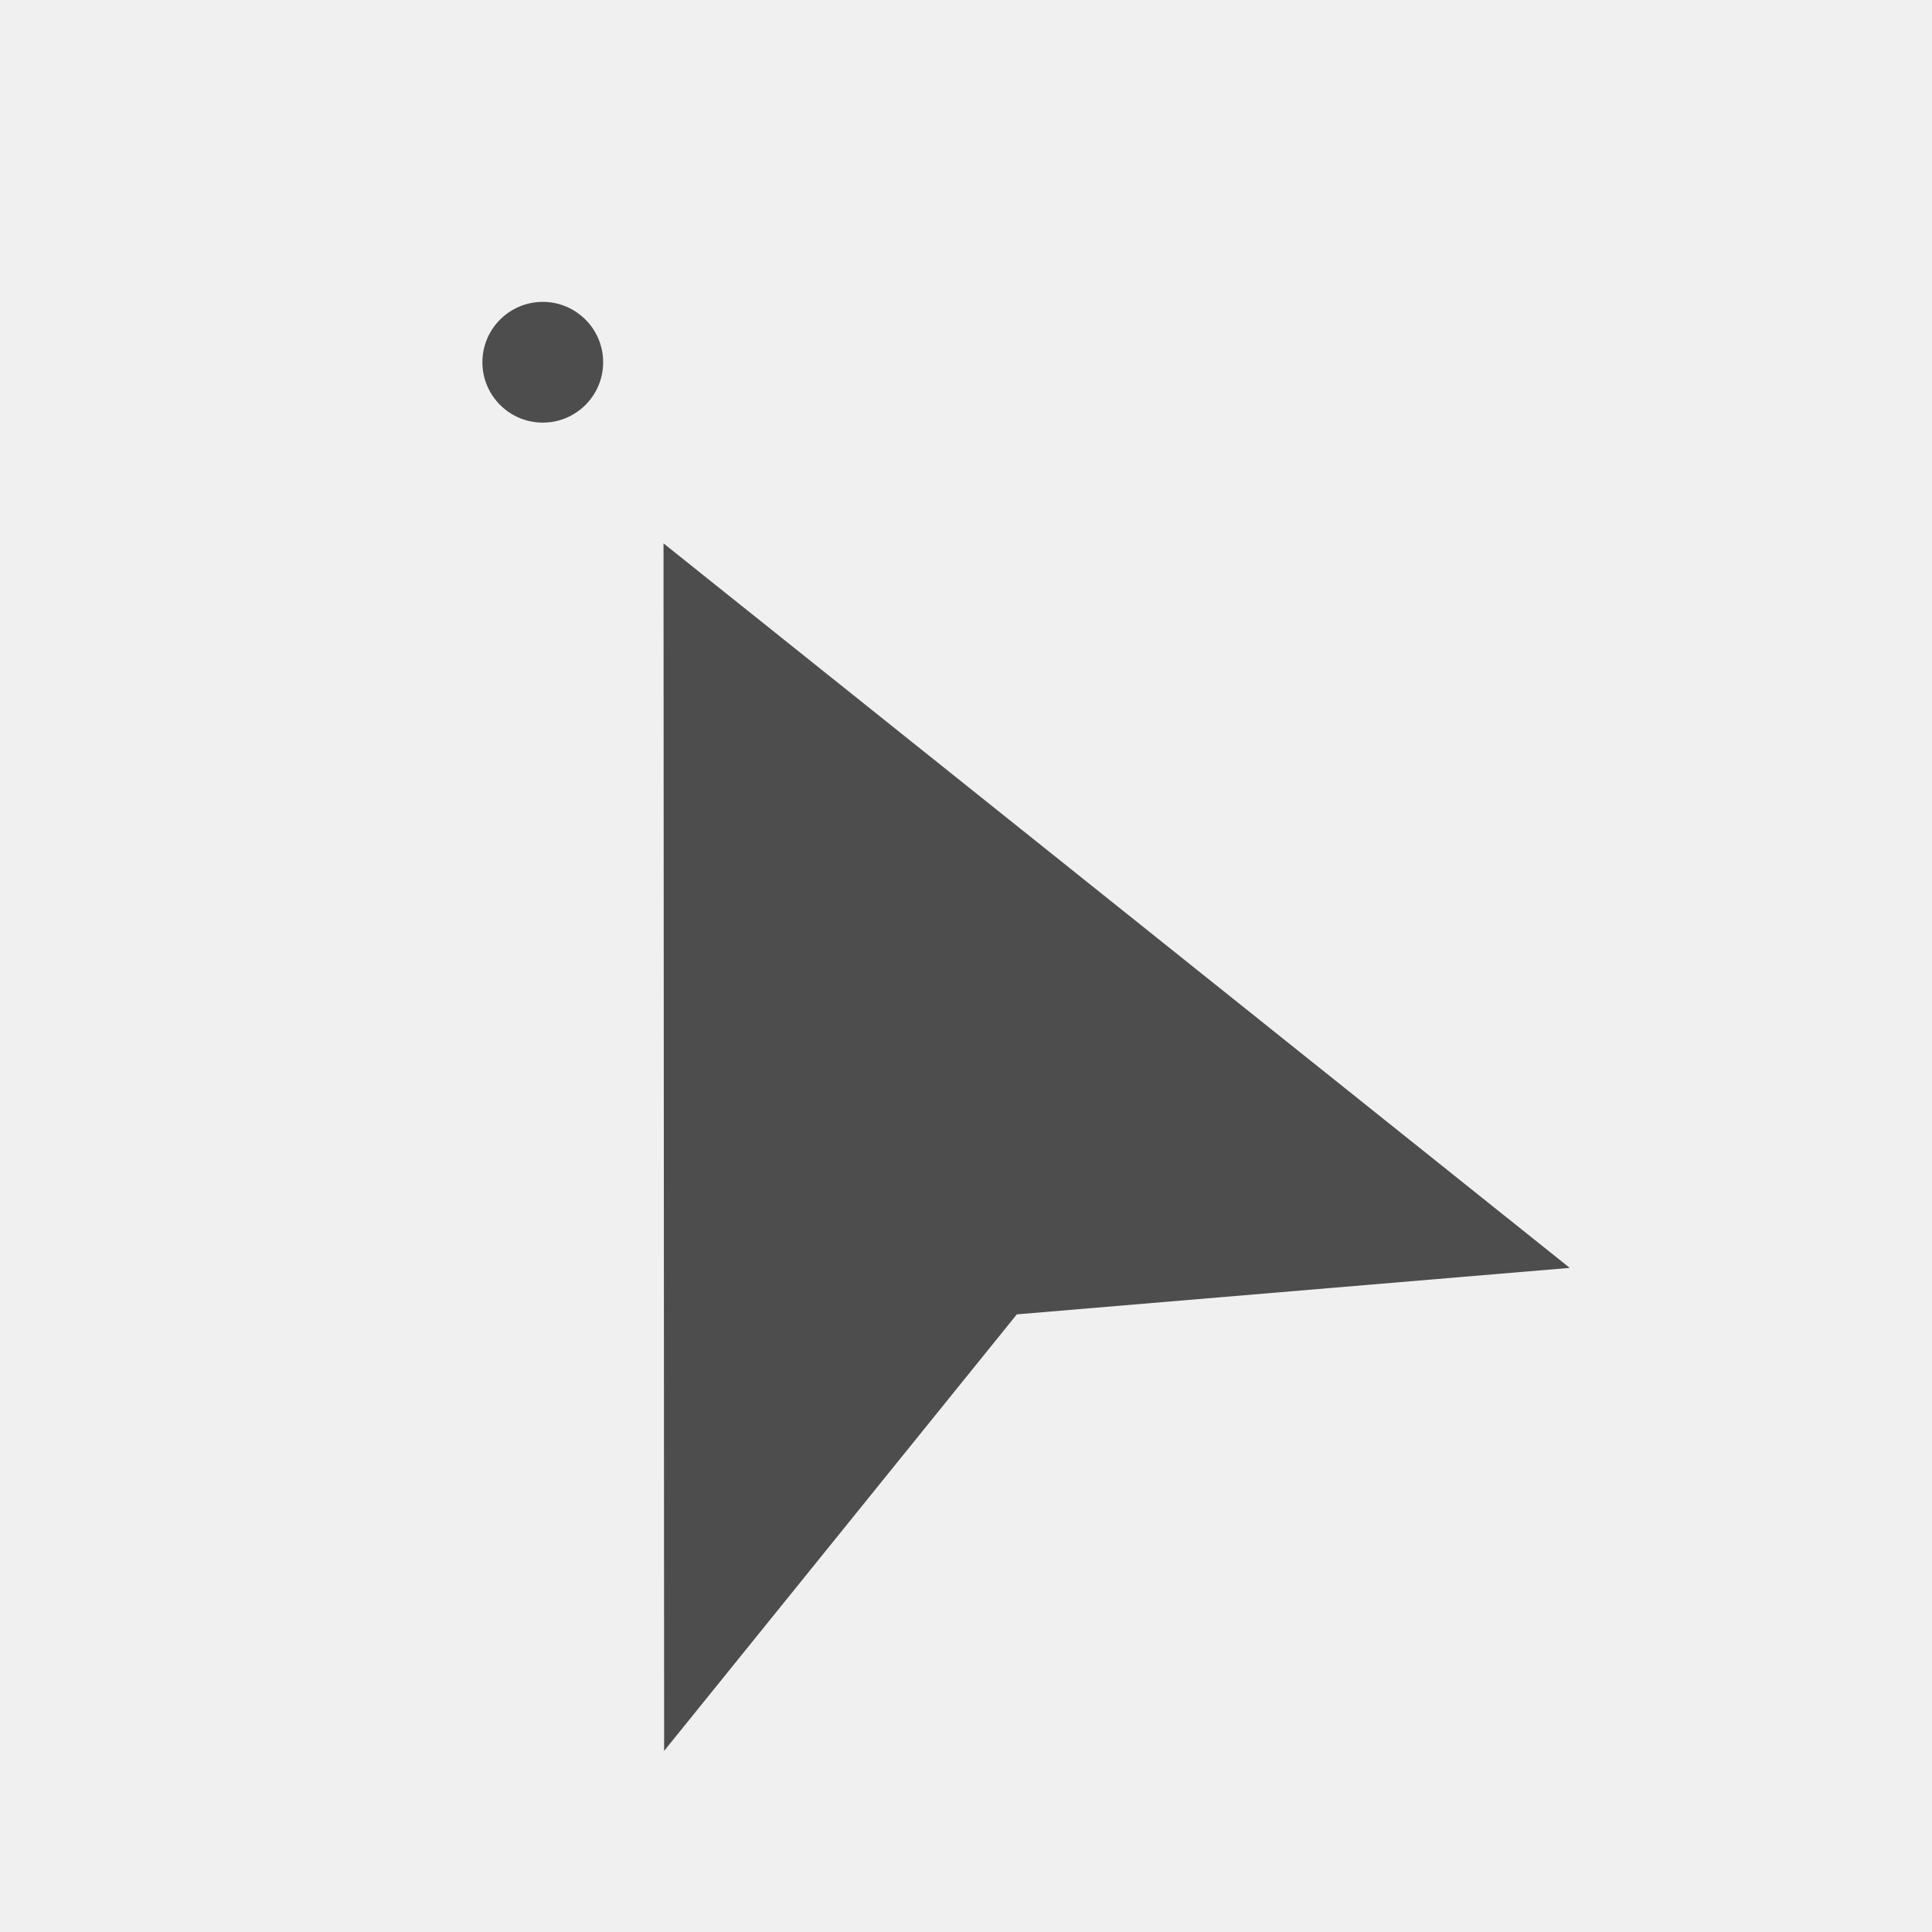
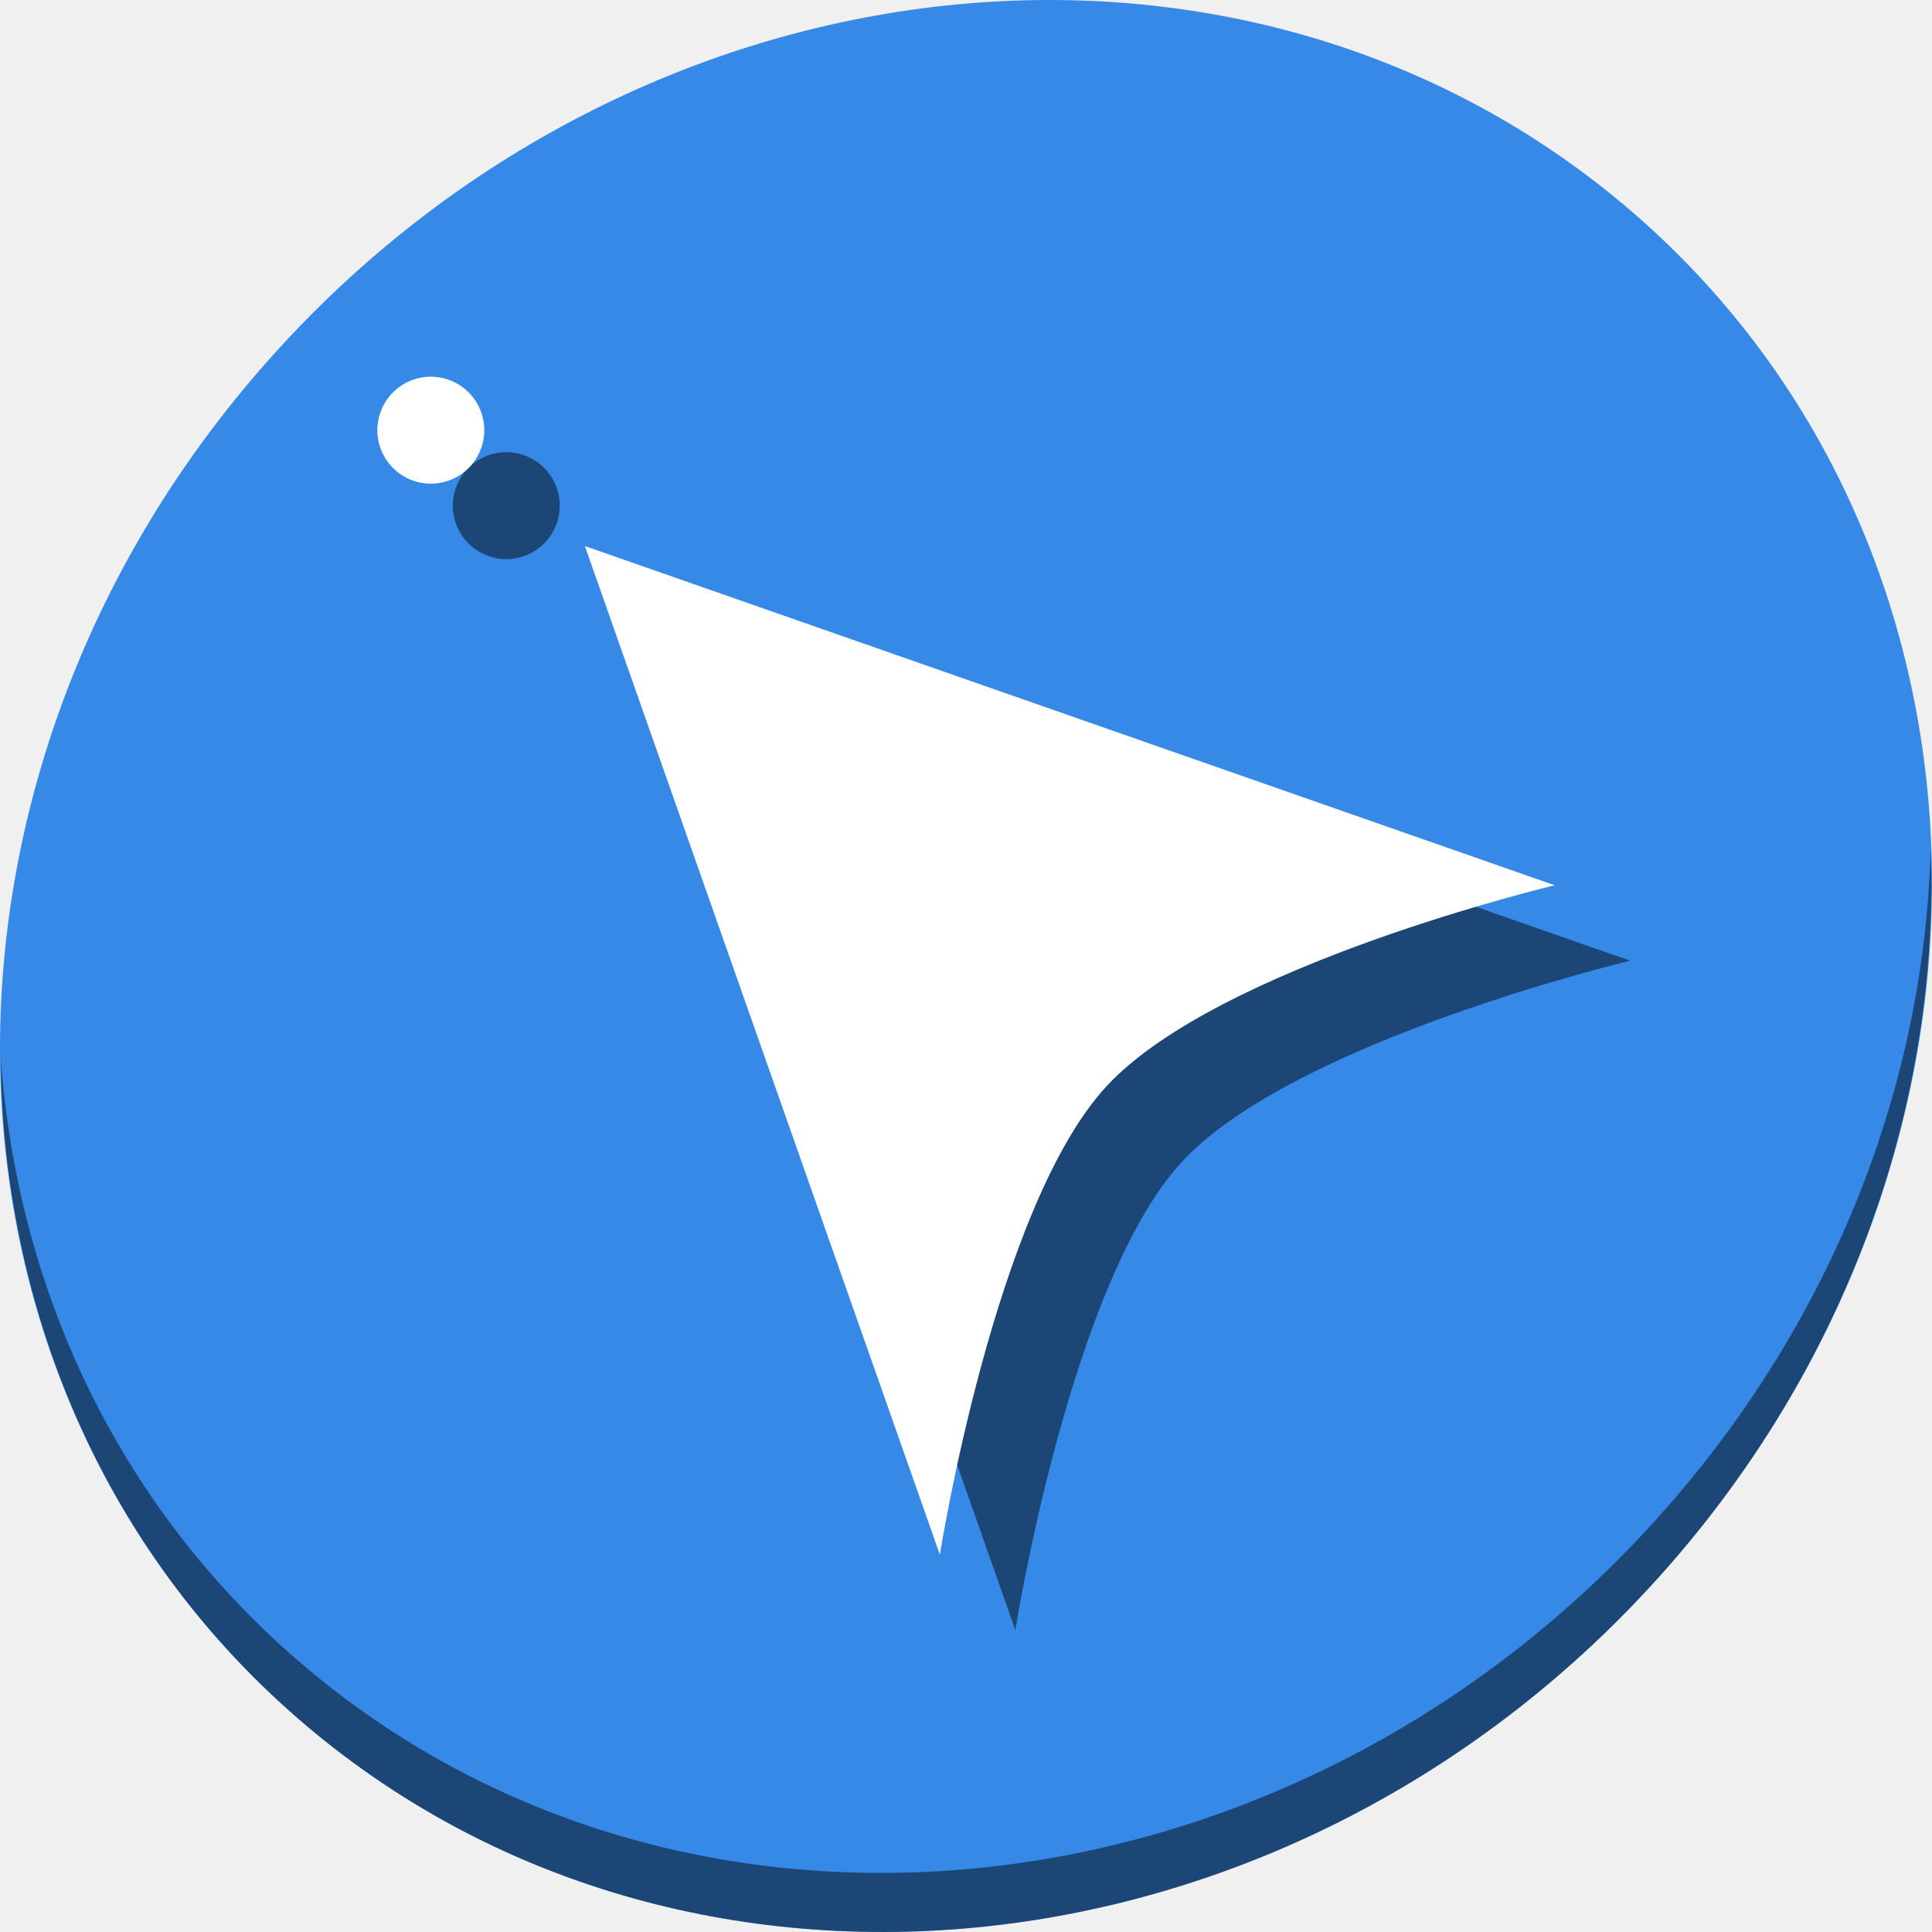
- <svg xmlns="http://www.w3.org/2000/svg" viewBox="0 0 32 32">
+ <svg xmlns="http://www.w3.org/2000/svg" viewBox="0 0 64 64" version="1.1" id="svg6" width="64" height="64">
  <defs id="defs3051">
    <style type="text/css" id="current-color-scheme">
      .ColorScheme-Text {
        color:#4d4d4d;
      }
      </style>
  </defs>
-   <path style="fill:currentColor;fill-opacity:1;stroke:none" d="m 8.99,5 c -0.552,0 -1,0.448 -1,1 0,0.552 0.448,1 1,1 0.552,0 1,-0.448 1,-1 0,-0.552 -0.448,-1 -1,-1 z m 2,4 L 11,29 16.842,21.77 26,21 Z" class="ColorScheme-Text" />
+   <g id="g838" transform="matrix(0.125,0,0,0.125,2.8345136e-7,56)">
+     <path id="path850" d="m 432.913,-391.526 c 102.193,88.575 105.827,249.7 8.117,359.899 C 343.32,78.572 181.28,96.101 79.087,7.526 -23.106,-81.049 -26.74,-242.174 70.97,-352.373 168.68,-462.572 330.72,-480.101 432.913,-391.526 Z" style="fill:#3689e6;fill-opacity:1;stroke-width:11.11" />
+     <path style="color:#4d4d4d;fill:#000000;fill-opacity:0.49;stroke:none;stroke-width:14.168" d="m 129.475,-327.365 c -7.382,2.594 -11.264,10.682 -8.67,18.064 2.594,7.382 10.682,11.264 18.064,8.67 7.382,-2.594 11.264,-10.682 8.67,-18.064 -2.594,-7.382 -10.682,-11.264 -18.064,-8.67 z m 45.523,44.073 L 269.075,-16 c 0,0 14.517,-92.011 44.123,-124.09 C 342.804,-172.168 432,-193.395 432,-193.395 Z" class="ColorScheme-Text" id="path24" />
+     <path id="path4" class="ColorScheme-Text" d="m 109.475,-347.365 c -7.382,2.594 -11.264,10.682 -8.67,18.064 2.594,7.382 10.682,11.264 18.064,8.67 7.382,-2.594 11.264,-10.682 8.67,-18.064 -2.594,-7.382 -10.682,-11.264 -18.064,-8.67 z m 45.523,44.073 L 249.075,-36 c 0,0 14.517,-92.011 44.123,-124.09 C 322.804,-192.168 412,-213.395 412,-213.395 Z" style="color:#4d4d4d;fill:#ffffff;fill-opacity:1;stroke:none;stroke-width:14.168" />
+     <path id="path852" d="m 511.635,-223.096 c -1.551,61.312 -25.161,124.155 -70.966,175.814 C 342.959,62.917 180.919,80.446 78.726,-8.129 30.827,-49.644 4.497,-107.077 0.194,-167.771 0.799,-101.415 27.117,-37.518 79.079,7.519 181.272,96.094 343.32,78.556 441.022,-31.634 490.727,-87.692 514.027,-156.925 511.635,-223.096 Z" style="opacity:1;fill:#000000;fill-opacity:0.49;stroke-width:11.11" />
+   </g>
</svg>
